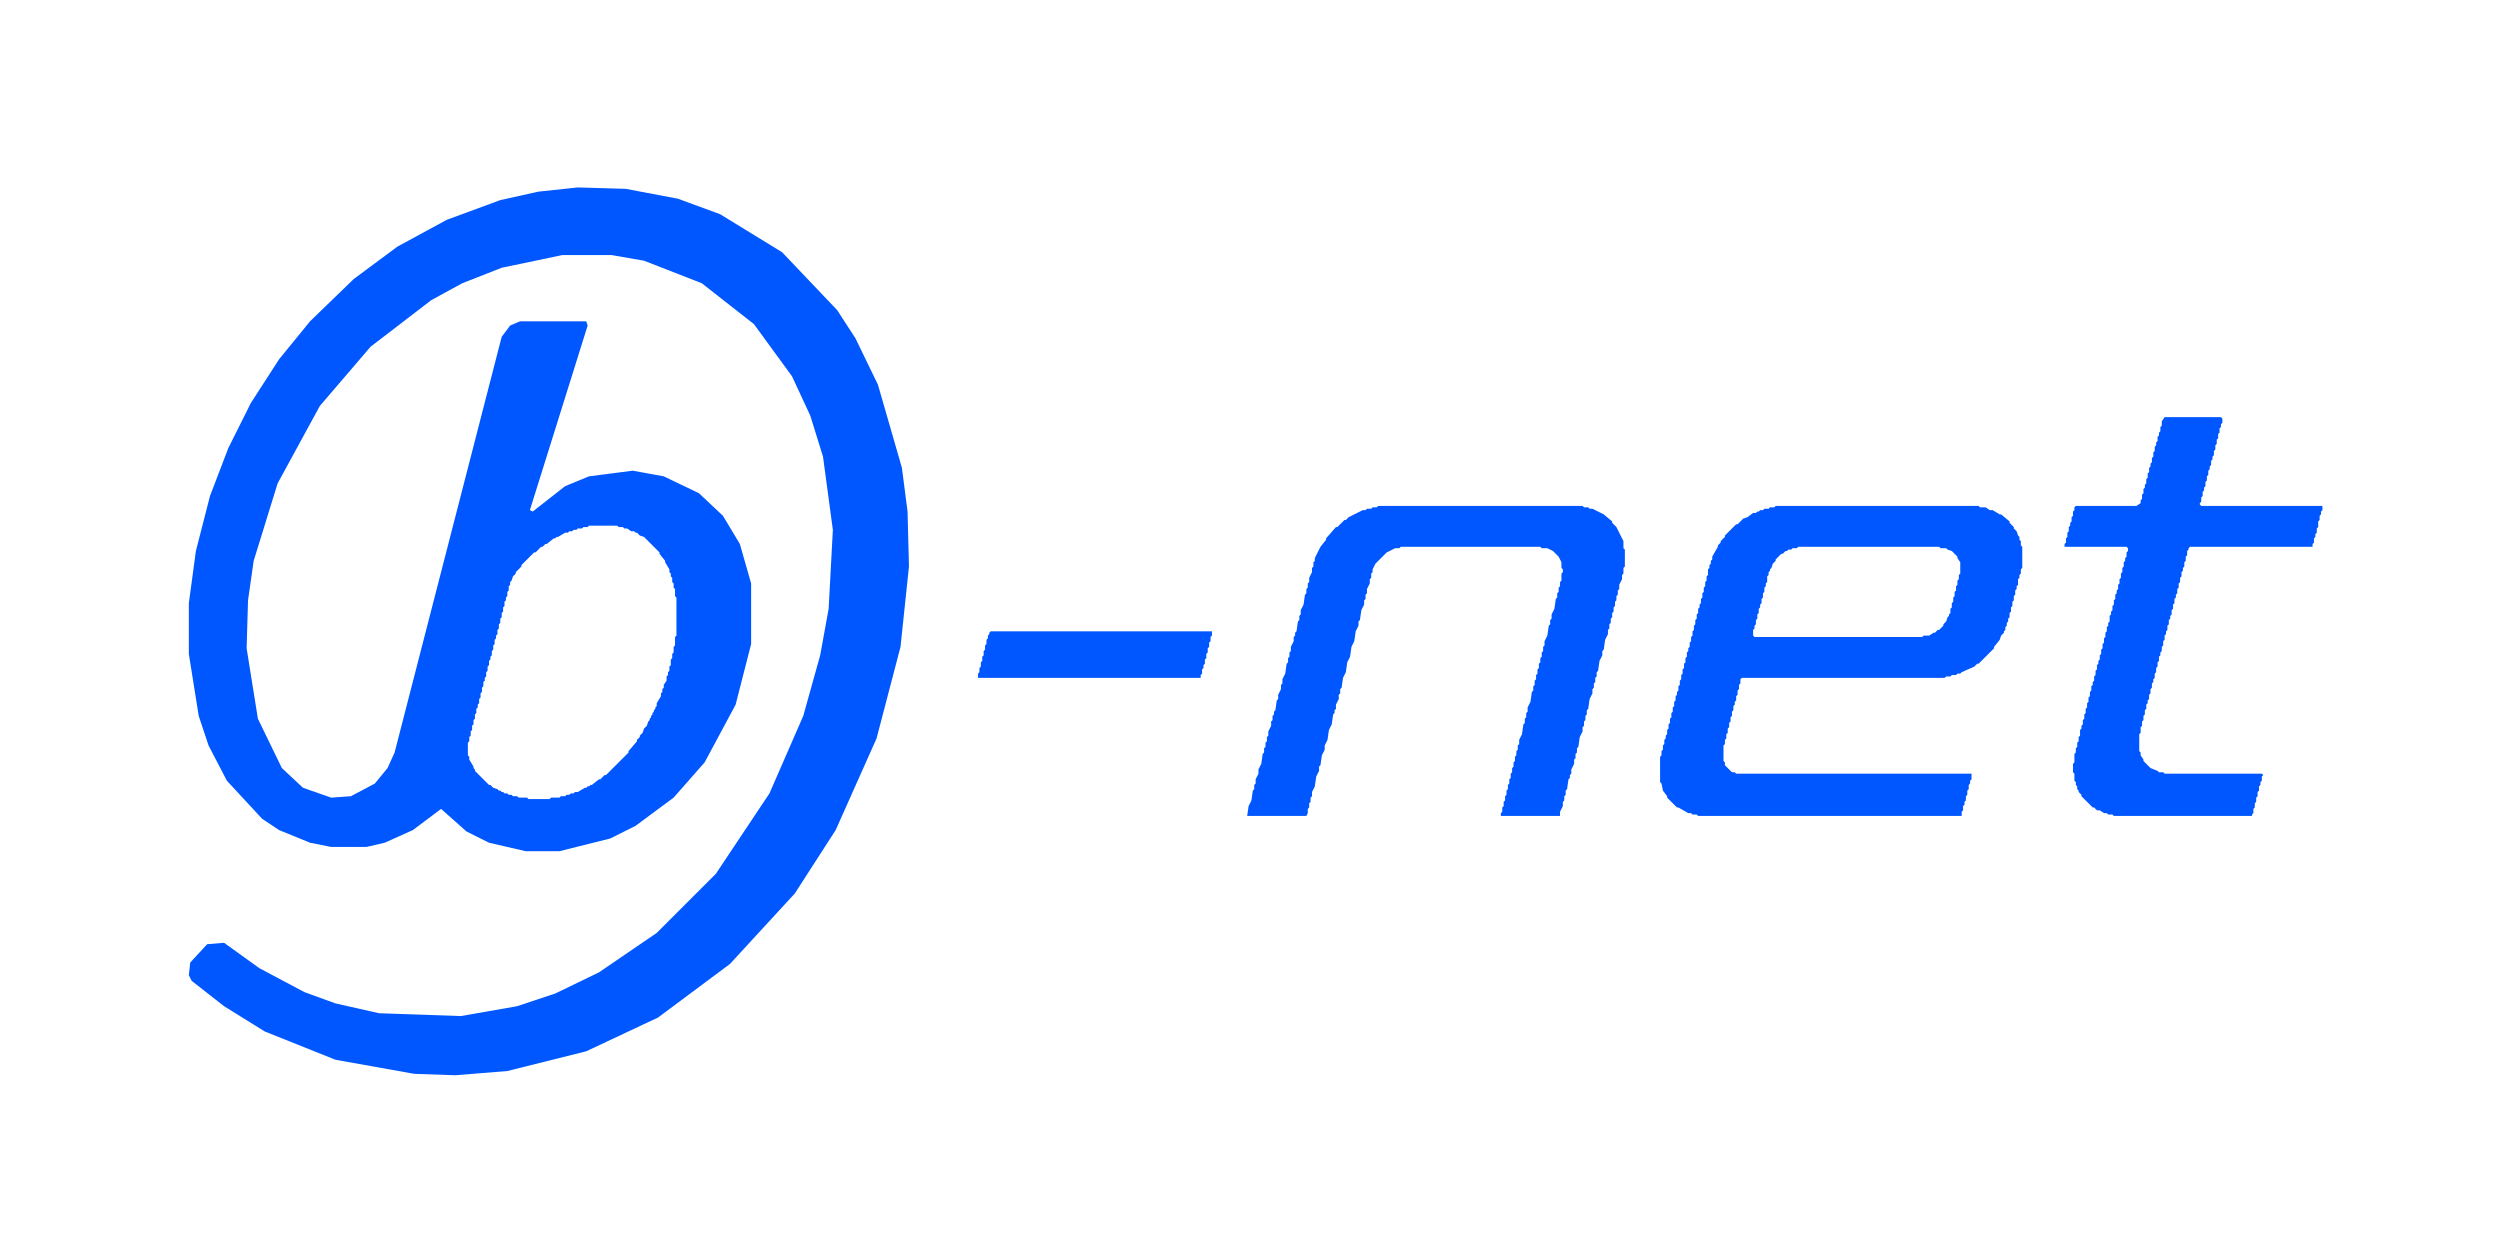
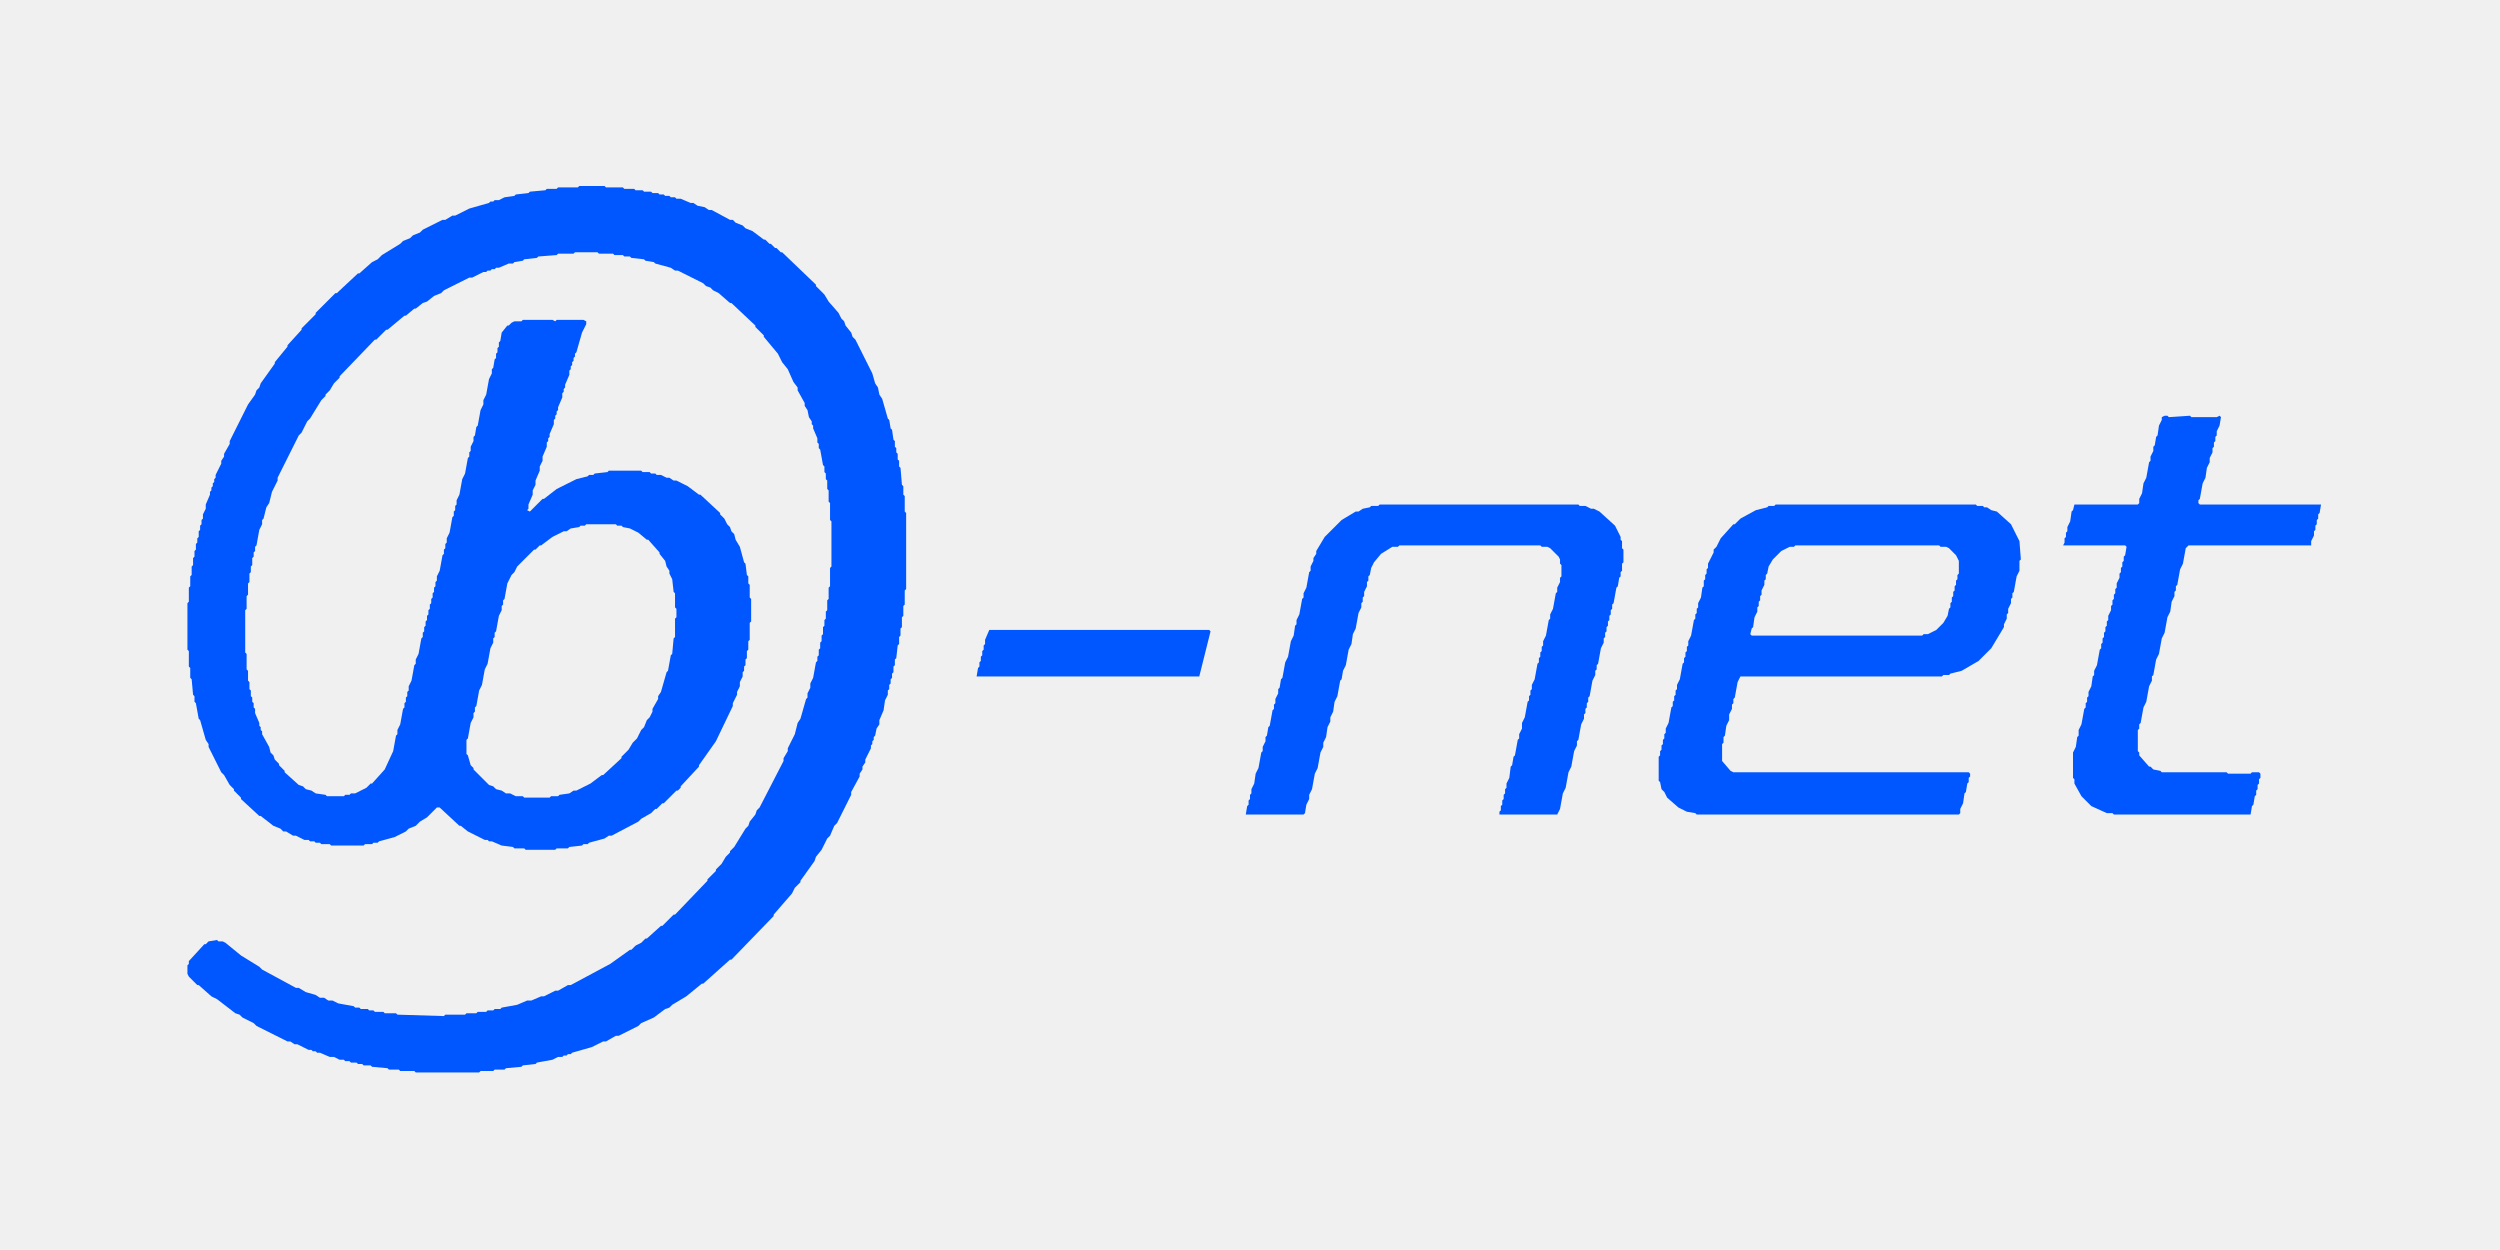
- <svg xmlns="http://www.w3.org/2000/svg" width="1774" height="887" viewBox="0 0 1774 887" role="img" aria-label="b-net logo">
-   <rect width="1774" height="887" fill="#FFFFFF" />
-   <path d="M 694 481 L 852 481 L 852 479 L 853 478 L 853 475 L 854 474 L 854 472 L 855 471 L 855 468 L 856 467 L 856 464 L 857 463 L 857 460 L 858 459 L 858 456 L 859 455 L 859 452 L 860 451 L 860 448 L 703 448 L 702 449 L 702 450 L 701 451 L 701 453 L 700 454 L 700 457 L 699 458 L 699 461 L 698 462 L 698 465 L 697 466 L 697 469 L 696 470 L 696 473 L 695 474 L 695 477 L 694 478 Z M 1237 368 L 1233 372 L 1232 372 L 1224 380 L 1224 381 L 1221 384 L 1221 385 L 1219 387 L 1219 388 L 1215 395 L 1215 397 L 1214 398 L 1214 400 L 1213 401 L 1213 403 L 1212 404 L 1212 408 L 1211 409 L 1211 412 L 1210 413 L 1210 416 L 1209 417 L 1209 420 L 1208 421 L 1208 424 L 1207 425 L 1207 428 L 1206 429 L 1206 431 L 1205 432 L 1205 435 L 1204 436 L 1204 439 L 1203 440 L 1203 443 L 1202 444 L 1202 447 L 1201 448 L 1201 451 L 1200 452 L 1200 455 L 1199 456 L 1199 459 L 1198 460 L 1198 462 L 1197 463 L 1197 466 L 1196 467 L 1196 470 L 1195 471 L 1195 474 L 1194 475 L 1194 478 L 1193 479 L 1193 482 L 1192 483 L 1192 486 L 1191 487 L 1191 490 L 1190 491 L 1190 493 L 1189 494 L 1189 497 L 1188 498 L 1188 501 L 1187 502 L 1187 505 L 1186 506 L 1186 509 L 1185 510 L 1185 513 L 1184 514 L 1184 517 L 1183 518 L 1183 521 L 1182 522 L 1182 524 L 1181 525 L 1181 528 L 1180 529 L 1180 532 L 1179 533 L 1179 536 L 1178 537 L 1178 555 L 1179 556 L 1180 561 L 1183 565 L 1183 566 L 1190 573 L 1191 573 L 1198 577 L 1200 577 L 1201 578 L 1204 578 L 1205 579 L 1392 579 L 1392 576 L 1393 575 L 1393 572 L 1394 571 L 1394 569 L 1395 568 L 1395 565 L 1396 564 L 1396 561 L 1397 560 L 1397 557 L 1398 556 L 1398 554 L 1399 553 L 1399 549 L 1232 549 L 1231 548 L 1229 548 L 1224 543 L 1224 541 L 1223 540 L 1223 529 L 1224 528 L 1224 525 L 1225 524 L 1225 521 L 1226 520 L 1226 517 L 1227 516 L 1227 513 L 1228 512 L 1228 509 L 1229 508 L 1229 505 L 1230 504 L 1230 501 L 1231 500 L 1231 498 L 1232 497 L 1232 494 L 1233 493 L 1233 490 L 1234 489 L 1234 486 L 1235 485 L 1235 482 L 1236 481 L 1380 481 L 1381 480 L 1384 480 L 1385 479 L 1388 479 L 1389 478 L 1391 478 L 1392 477 L 1401 473 L 1403 471 L 1404 471 L 1415 460 L 1415 459 L 1419 454 L 1420 451 L 1422 449 L 1422 448 L 1423 447 L 1423 445 L 1424 444 L 1424 442 L 1425 441 L 1425 439 L 1426 438 L 1426 435 L 1427 434 L 1427 431 L 1428 430 L 1428 427 L 1429 426 L 1429 423 L 1430 422 L 1430 419 L 1431 418 L 1431 416 L 1432 415 L 1432 411 L 1433 410 L 1433 408 L 1434 407 L 1434 404 L 1435 403 L 1435 388 L 1434 387 L 1434 384 L 1433 383 L 1433 381 L 1432 380 L 1431 377 L 1429 375 L 1429 374 L 1426 371 L 1426 370 L 1420 365 L 1419 365 L 1414 362 L 1412 362 L 1409 360 L 1405 360 L 1404 359 L 1260 359 L 1259 360 L 1256 360 L 1255 361 L 1252 361 L 1251 362 L 1249 362 L 1248 363 L 1247 363 L 1246 364 L 1244 364 L 1240 367 Z M 1244 451 L 1244 447 L 1245 446 L 1245 444 L 1246 443 L 1246 440 L 1247 439 L 1247 436 L 1248 435 L 1248 432 L 1249 431 L 1249 429 L 1250 428 L 1250 425 L 1251 424 L 1251 421 L 1252 420 L 1252 417 L 1253 416 L 1253 414 L 1254 413 L 1254 409 L 1255 408 L 1255 406 L 1256 405 L 1256 404 L 1257 403 L 1258 400 L 1260 398 L 1260 397 L 1264 393 L 1265 393 L 1267 391 L 1268 391 L 1269 390 L 1271 390 L 1272 389 L 1275 389 L 1276 388 L 1376 388 L 1377 389 L 1381 389 L 1382 390 L 1385 391 L 1389 395 L 1389 396 L 1391 399 L 1391 407 L 1390 408 L 1390 411 L 1389 412 L 1389 415 L 1388 416 L 1388 419 L 1387 420 L 1387 423 L 1386 424 L 1386 427 L 1385 428 L 1385 431 L 1384 432 L 1384 435 L 1383 436 L 1383 437 L 1382 438 L 1381 441 L 1379 443 L 1379 444 L 1376 447 L 1375 447 L 1373 449 L 1372 449 L 1369 451 L 1365 451 L 1364 452 L 1245 452 Z M 954 369 L 949 374 L 948 374 L 941 382 L 941 383 L 937 388 L 933 396 L 933 398 L 932 399 L 932 402 L 931 403 L 931 406 L 929 410 L 929 413 L 928 414 L 928 417 L 927 418 L 927 421 L 926 422 L 925 429 L 923 433 L 923 436 L 922 437 L 922 440 L 921 441 L 920 448 L 919 449 L 919 451 L 918 452 L 918 455 L 916 459 L 916 462 L 915 463 L 915 466 L 914 467 L 914 470 L 913 471 L 912 478 L 910 482 L 910 485 L 909 486 L 909 489 L 907 493 L 907 496 L 906 497 L 905 504 L 904 505 L 904 507 L 903 508 L 903 511 L 902 512 L 902 515 L 900 519 L 900 522 L 899 523 L 899 526 L 898 527 L 898 530 L 897 531 L 897 534 L 896 535 L 895 542 L 893 546 L 893 549 L 891 553 L 891 556 L 890 557 L 890 560 L 889 561 L 888 568 L 886 572 L 885 579 L 927 579 L 928 577 L 928 574 L 929 573 L 929 570 L 930 569 L 930 566 L 931 565 L 931 562 L 933 558 L 934 551 L 936 547 L 936 544 L 937 543 L 938 536 L 940 532 L 940 529 L 942 525 L 943 518 L 945 514 L 946 507 L 947 506 L 947 504 L 948 503 L 948 500 L 950 496 L 950 493 L 951 492 L 951 489 L 952 488 L 953 481 L 955 477 L 956 470 L 958 466 L 959 459 L 961 455 L 962 448 L 964 444 L 964 441 L 965 440 L 966 433 L 968 429 L 968 426 L 969 425 L 969 422 L 970 421 L 970 418 L 972 414 L 972 411 L 973 410 L 973 407 L 974 406 L 974 404 L 976 400 L 984 392 L 990 389 L 993 389 L 994 388 L 1093 388 L 1094 389 L 1098 389 L 1102 391 L 1106 395 L 1108 399 L 1108 403 L 1109 404 L 1109 406 L 1108 407 L 1108 412 L 1107 413 L 1107 416 L 1106 417 L 1106 420 L 1105 421 L 1105 424 L 1104 425 L 1103 432 L 1101 436 L 1101 439 L 1100 440 L 1100 443 L 1099 444 L 1098 451 L 1096 455 L 1096 458 L 1095 459 L 1095 462 L 1094 463 L 1094 466 L 1093 467 L 1093 470 L 1092 471 L 1092 474 L 1091 475 L 1091 478 L 1090 479 L 1090 482 L 1089 483 L 1089 486 L 1088 487 L 1088 490 L 1087 491 L 1086 498 L 1084 502 L 1084 505 L 1083 506 L 1083 509 L 1082 510 L 1082 513 L 1081 514 L 1080 521 L 1078 525 L 1078 528 L 1077 529 L 1077 532 L 1076 533 L 1076 536 L 1075 537 L 1075 540 L 1074 541 L 1074 544 L 1073 545 L 1073 548 L 1072 549 L 1072 552 L 1071 553 L 1071 556 L 1070 557 L 1070 560 L 1069 561 L 1069 564 L 1068 565 L 1068 568 L 1067 569 L 1067 572 L 1066 573 L 1066 576 L 1065 577 L 1065 579 L 1107 579 L 1107 576 L 1109 572 L 1109 569 L 1110 568 L 1110 565 L 1111 564 L 1111 561 L 1112 560 L 1113 553 L 1114 552 L 1114 550 L 1115 549 L 1115 546 L 1117 542 L 1117 539 L 1118 538 L 1118 535 L 1119 534 L 1119 531 L 1120 530 L 1121 523 L 1123 519 L 1123 516 L 1124 515 L 1124 512 L 1125 511 L 1125 508 L 1126 507 L 1126 504 L 1127 503 L 1128 496 L 1130 492 L 1130 489 L 1131 488 L 1131 485 L 1132 484 L 1132 481 L 1133 480 L 1133 477 L 1134 476 L 1135 469 L 1137 465 L 1137 462 L 1138 461 L 1139 454 L 1141 450 L 1141 447 L 1142 446 L 1142 443 L 1143 442 L 1143 439 L 1144 438 L 1144 435 L 1145 434 L 1145 431 L 1146 430 L 1146 427 L 1147 426 L 1147 423 L 1148 422 L 1148 419 L 1149 418 L 1149 415 L 1151 411 L 1151 408 L 1152 407 L 1152 403 L 1153 402 L 1153 390 L 1152 389 L 1152 384 L 1147 374 L 1144 371 L 1144 370 L 1138 365 L 1130 361 L 1128 361 L 1127 360 L 1124 360 L 1123 359 L 978 359 L 977 360 L 974 360 L 973 361 L 970 361 L 969 362 L 967 362 L 957 367 L 955 369 Z M 1536 296 L 1534 299 L 1534 302 L 1533 303 L 1533 306 L 1532 307 L 1532 309 L 1531 310 L 1531 313 L 1530 314 L 1530 316 L 1529 317 L 1529 320 L 1528 321 L 1528 324 L 1527 325 L 1527 328 L 1526 329 L 1526 331 L 1525 332 L 1525 335 L 1524 336 L 1524 339 L 1523 340 L 1523 343 L 1522 344 L 1522 346 L 1521 347 L 1521 350 L 1520 351 L 1520 354 L 1519 355 L 1519 357 L 1516 359 L 1473 359 L 1472 360 L 1472 362 L 1471 363 L 1471 366 L 1470 367 L 1470 370 L 1469 371 L 1469 373 L 1468 374 L 1468 377 L 1467 378 L 1467 381 L 1466 382 L 1466 385 L 1465 386 L 1465 388 L 1509 388 L 1510 389 L 1510 391 L 1509 392 L 1509 395 L 1508 396 L 1508 398 L 1507 399 L 1507 402 L 1506 403 L 1506 406 L 1505 407 L 1505 410 L 1504 411 L 1504 414 L 1503 415 L 1503 418 L 1502 419 L 1502 421 L 1501 422 L 1501 425 L 1500 426 L 1500 429 L 1499 430 L 1499 433 L 1498 434 L 1498 436 L 1497 437 L 1497 441 L 1496 442 L 1496 444 L 1495 445 L 1495 448 L 1494 449 L 1494 452 L 1493 453 L 1493 456 L 1492 457 L 1492 460 L 1491 461 L 1491 464 L 1490 465 L 1490 468 L 1489 469 L 1489 471 L 1488 472 L 1488 475 L 1487 476 L 1487 479 L 1486 480 L 1486 483 L 1485 484 L 1485 486 L 1484 487 L 1484 490 L 1483 491 L 1483 494 L 1482 495 L 1482 498 L 1481 499 L 1481 502 L 1480 503 L 1480 506 L 1479 507 L 1479 510 L 1478 511 L 1478 514 L 1477 515 L 1477 517 L 1476 518 L 1476 522 L 1475 523 L 1475 526 L 1474 527 L 1474 530 L 1473 531 L 1473 534 L 1472 535 L 1472 541 L 1471 542 L 1471 548 L 1472 549 L 1472 554 L 1473 555 L 1473 557 L 1474 558 L 1474 560 L 1475 561 L 1475 562 L 1477 564 L 1477 565 L 1485 573 L 1486 573 L 1488 575 L 1490 575 L 1493 577 L 1495 577 L 1496 578 L 1499 578 L 1500 579 L 1598 579 L 1598 578 L 1599 577 L 1599 574 L 1600 573 L 1600 570 L 1601 569 L 1601 566 L 1602 565 L 1602 562 L 1603 561 L 1603 558 L 1604 557 L 1604 555 L 1605 554 L 1605 551 L 1606 550 L 1605 549 L 1536 549 L 1535 548 L 1532 548 L 1531 547 L 1526 545 L 1521 540 L 1521 539 L 1519 536 L 1519 534 L 1518 533 L 1518 521 L 1519 520 L 1519 516 L 1520 515 L 1520 512 L 1521 511 L 1521 508 L 1522 507 L 1522 504 L 1523 503 L 1523 500 L 1524 499 L 1524 497 L 1525 496 L 1525 493 L 1526 492 L 1526 489 L 1527 488 L 1527 485 L 1528 484 L 1528 482 L 1529 481 L 1529 478 L 1530 477 L 1530 474 L 1531 473 L 1531 470 L 1532 469 L 1532 466 L 1533 465 L 1533 463 L 1534 462 L 1534 459 L 1535 458 L 1535 455 L 1536 454 L 1536 451 L 1537 450 L 1537 448 L 1538 447 L 1538 444 L 1539 443 L 1539 440 L 1540 439 L 1540 437 L 1541 436 L 1541 433 L 1542 432 L 1542 429 L 1543 428 L 1543 425 L 1544 424 L 1544 422 L 1545 421 L 1545 418 L 1546 417 L 1546 414 L 1547 413 L 1547 410 L 1548 409 L 1548 406 L 1549 405 L 1549 403 L 1550 402 L 1550 399 L 1551 398 L 1551 395 L 1552 394 L 1552 391 L 1553 390 L 1553 389 L 1554 388 L 1641 388 L 1641 386 L 1642 385 L 1642 382 L 1643 381 L 1643 379 L 1644 378 L 1644 375 L 1645 374 L 1645 370 L 1646 369 L 1646 366 L 1647 365 L 1647 363 L 1648 362 L 1648 359 L 1562 359 L 1561 358 L 1561 357 L 1562 356 L 1562 353 L 1563 352 L 1563 349 L 1564 348 L 1564 346 L 1565 345 L 1565 342 L 1566 341 L 1566 338 L 1567 337 L 1567 334 L 1568 333 L 1568 331 L 1569 330 L 1569 327 L 1570 326 L 1570 324 L 1571 323 L 1571 320 L 1572 319 L 1572 316 L 1573 315 L 1573 312 L 1574 311 L 1574 308 L 1575 307 L 1575 304 L 1576 303 L 1576 301 L 1577 300 L 1577 297 L 1576 296 Z M 511 152 L 481 141 L 444 134 L 410 133 L 382 136 L 355 142 L 317 156 L 282 175 L 251 198 L 220 228 L 198 255 L 178 286 L 162 318 L 149 352 L 139 391 L 134 428 L 134 464 L 141 508 L 148 529 L 161 554 L 186 581 L 198 589 L 220 598 L 235 601 L 260 601 L 273 598 L 293 589 L 313 574 L 331 590 L 347 598 L 373 604 L 397 604 L 433 595 L 451 586 L 478 566 L 500 541 L 522 500 L 533 457 L 533 414 L 525 386 L 513 366 L 496 350 L 471 338 L 449 334 L 418 338 L 401 345 L 378 363 L 376 362 L 417 231 L 416 228 L 369 228 L 362 231 L 356 239 L 280 534 L 275 545 L 266 556 L 249 565 L 235 566 L 215 559 L 200 545 L 183 510 L 175 460 L 176 426 L 180 398 L 197 343 L 227 288 L 263 246 L 306 213 L 328 201 L 356 190 L 399 181 L 434 181 L 457 185 L 498 201 L 535 230 L 562 267 L 575 295 L 584 324 L 591 376 L 588 432 L 582 465 L 570 508 L 546 563 L 508 620 L 466 662 L 425 690 L 394 705 L 367 714 L 327 721 L 269 719 L 238 712 L 216 704 L 184 687 L 159 669 L 147 670 L 135 683 L 134 692 L 136 696 L 159 714 L 188 732 L 238 752 L 294 762 L 323 763 L 360 760 L 416 746 L 467 722 L 518 684 L 564 634 L 593 589 L 622 524 L 639 459 L 645 402 L 644 363 L 640 332 L 623 273 L 607 240 L 594 220 L 555 179 Z M 450 377 L 451 378 L 452 378 L 454 380 L 457 381 L 468 392 L 468 393 L 472 398 L 472 399 L 475 404 L 475 406 L 476 407 L 476 409 L 477 410 L 477 413 L 478 414 L 478 417 L 479 418 L 479 423 L 480 424 L 480 451 L 479 452 L 479 458 L 478 459 L 478 463 L 477 464 L 477 467 L 476 468 L 476 472 L 475 473 L 475 476 L 474 477 L 474 479 L 473 480 L 473 483 L 471 486 L 471 488 L 470 489 L 470 491 L 469 492 L 469 494 L 466 499 L 466 501 L 465 502 L 465 503 L 464 504 L 464 505 L 463 506 L 463 507 L 462 508 L 462 509 L 461 510 L 461 511 L 460 512 L 459 515 L 457 517 L 456 520 L 454 522 L 454 523 L 452 525 L 452 526 L 446 533 L 446 534 L 430 550 L 429 550 L 426 553 L 425 553 L 420 557 L 419 557 L 418 558 L 417 558 L 416 559 L 415 559 L 410 562 L 408 562 L 407 563 L 405 563 L 404 564 L 402 564 L 401 565 L 398 565 L 397 566 L 391 566 L 390 567 L 375 567 L 374 566 L 368 566 L 367 565 L 364 565 L 363 564 L 361 564 L 360 563 L 358 563 L 357 562 L 356 562 L 355 561 L 354 561 L 353 560 L 350 559 L 348 557 L 347 557 L 337 547 L 337 546 L 336 545 L 336 544 L 333 539 L 333 537 L 332 536 L 332 527 L 333 526 L 333 523 L 334 522 L 334 519 L 335 518 L 335 515 L 336 514 L 336 511 L 337 510 L 337 507 L 338 506 L 338 503 L 339 502 L 339 500 L 340 499 L 340 496 L 341 495 L 341 492 L 342 491 L 342 488 L 343 487 L 343 484 L 344 483 L 344 481 L 345 480 L 345 477 L 346 476 L 346 473 L 347 472 L 347 469 L 348 468 L 348 466 L 349 465 L 349 462 L 350 461 L 350 458 L 351 457 L 351 454 L 352 453 L 352 451 L 353 450 L 353 447 L 354 446 L 354 443 L 355 442 L 355 439 L 356 438 L 356 435 L 357 434 L 357 431 L 358 430 L 358 427 L 359 426 L 359 424 L 360 423 L 360 420 L 361 419 L 361 416 L 362 415 L 362 413 L 363 412 L 364 409 L 366 407 L 366 406 L 370 402 L 370 401 L 379 392 L 380 392 L 384 388 L 385 388 L 387 386 L 388 386 L 393 382 L 394 382 L 395 381 L 396 381 L 401 378 L 403 378 L 404 377 L 406 377 L 407 376 L 409 376 L 410 375 L 413 375 L 414 374 L 417 374 L 418 373 L 438 373 L 439 374 L 442 374 L 443 375 L 445 375 L 448 377 Z" fill="#0057FF" fill-rule="evenodd" clip-rule="evenodd" />
+ <svg xmlns="http://www.w3.org/2000/svg" width="1774" height="887" viewBox="0 0 1774 887">
+   <path d="M 693 480 L 851 480 L 859 448 L 858 447 L 702 447 L 699 454 L 699 457 L 698 458 L 698 461 L 697 462 L 697 465 L 696 466 L 696 469 L 695 470 L 695 473 L 694 474 Z M 1235 368 L 1231 372 L 1230 372 L 1221 382 L 1218 388 L 1216 390 L 1216 392 L 1212 400 L 1212 403 L 1211 404 L 1211 407 L 1210 408 L 1210 411 L 1209 412 L 1209 416 L 1208 417 L 1207 424 L 1205 428 L 1205 431 L 1204 432 L 1204 435 L 1203 436 L 1203 439 L 1202 440 L 1200 451 L 1198 455 L 1198 458 L 1197 459 L 1197 462 L 1196 463 L 1196 466 L 1195 467 L 1195 470 L 1194 471 L 1192 482 L 1190 486 L 1190 489 L 1189 490 L 1189 493 L 1188 494 L 1188 497 L 1187 498 L 1187 501 L 1186 502 L 1184 513 L 1182 517 L 1182 520 L 1181 521 L 1181 524 L 1180 525 L 1180 528 L 1179 529 L 1179 532 L 1178 533 L 1178 536 L 1177 537 L 1177 554 L 1178 555 L 1179 560 L 1181 562 L 1183 566 L 1191 573 L 1197 576 L 1203 577 L 1204 578 L 1390 578 L 1391 577 L 1391 574 L 1393 570 L 1394 563 L 1395 562 L 1396 556 L 1397 555 L 1397 552 L 1398 551 L 1398 549 L 1397 548 L 1230 548 L 1228 547 L 1222 540 L 1222 528 L 1223 527 L 1223 523 L 1224 522 L 1225 515 L 1227 511 L 1227 507 L 1229 503 L 1229 500 L 1230 499 L 1230 496 L 1231 495 L 1233 484 L 1235 480 L 1378 480 L 1379 479 L 1383 479 L 1384 478 L 1392 476 L 1404 469 L 1413 460 L 1422 445 L 1422 443 L 1424 439 L 1424 436 L 1425 435 L 1425 432 L 1427 428 L 1427 425 L 1428 424 L 1428 421 L 1429 420 L 1431 409 L 1433 405 L 1433 398 L 1434 397 L 1433 384 L 1427 372 L 1417 363 L 1413 362 L 1410 360 L 1408 360 L 1407 359 L 1403 359 L 1402 358 L 1260 358 L 1259 359 L 1255 359 L 1254 360 L 1246 362 Z M 1242 450 L 1243 446 L 1244 445 L 1245 438 L 1247 434 L 1247 431 L 1248 430 L 1248 427 L 1249 426 L 1249 423 L 1250 422 L 1250 419 L 1252 415 L 1252 412 L 1253 411 L 1253 408 L 1254 407 L 1255 402 L 1258 397 L 1264 391 L 1270 388 L 1273 388 L 1274 387 L 1376 387 L 1377 388 L 1381 388 L 1383 389 L 1388 394 L 1390 398 L 1390 407 L 1389 408 L 1389 411 L 1388 412 L 1388 415 L 1387 416 L 1387 419 L 1386 420 L 1386 423 L 1385 424 L 1385 427 L 1384 428 L 1384 431 L 1383 432 L 1382 437 L 1379 442 L 1374 447 L 1368 450 L 1365 450 L 1364 451 L 1243 451 Z M 952 369 L 940 381 L 934 391 L 934 393 L 932 396 L 932 398 L 930 402 L 930 405 L 929 406 L 927 417 L 925 421 L 925 424 L 924 425 L 922 436 L 920 440 L 920 443 L 919 444 L 918 451 L 916 455 L 914 466 L 912 470 L 910 481 L 909 482 L 908 488 L 907 489 L 907 492 L 905 496 L 905 499 L 904 500 L 904 503 L 903 504 L 901 515 L 900 516 L 899 522 L 898 523 L 898 526 L 896 530 L 896 533 L 895 534 L 893 545 L 891 549 L 890 556 L 888 560 L 888 563 L 887 564 L 887 567 L 886 568 L 886 571 L 885 572 L 884 578 L 925 578 L 926 577 L 927 571 L 929 567 L 929 564 L 931 560 L 933 549 L 935 545 L 937 534 L 939 530 L 939 527 L 941 523 L 942 516 L 944 512 L 944 509 L 946 505 L 947 498 L 949 494 L 951 483 L 952 482 L 953 476 L 955 472 L 957 461 L 959 457 L 960 450 L 962 446 L 964 435 L 966 431 L 966 428 L 967 427 L 967 424 L 968 423 L 968 420 L 970 416 L 970 413 L 971 412 L 971 409 L 972 408 L 973 403 L 975 399 L 980 393 L 988 388 L 992 388 L 993 387 L 1093 387 L 1094 388 L 1098 388 L 1100 389 L 1106 395 L 1107 397 L 1107 400 L 1108 401 L 1108 409 L 1107 410 L 1107 413 L 1105 417 L 1105 420 L 1104 421 L 1102 432 L 1100 436 L 1100 439 L 1099 440 L 1097 451 L 1095 455 L 1095 458 L 1094 459 L 1094 462 L 1093 463 L 1093 466 L 1092 467 L 1092 470 L 1091 471 L 1089 482 L 1087 486 L 1087 489 L 1086 490 L 1086 493 L 1085 494 L 1085 497 L 1084 498 L 1082 509 L 1080 513 L 1080 517 L 1078 521 L 1078 524 L 1077 525 L 1075 536 L 1074 537 L 1073 543 L 1072 544 L 1071 552 L 1069 556 L 1069 559 L 1068 560 L 1068 563 L 1067 564 L 1067 567 L 1066 568 L 1066 571 L 1065 572 L 1065 575 L 1064 576 L 1064 578 L 1105 578 L 1107 574 L 1109 563 L 1111 559 L 1113 548 L 1115 544 L 1117 533 L 1119 529 L 1119 526 L 1120 525 L 1122 514 L 1124 510 L 1124 507 L 1125 506 L 1125 503 L 1126 502 L 1126 499 L 1127 498 L 1127 495 L 1128 494 L 1130 483 L 1132 479 L 1132 476 L 1133 475 L 1133 472 L 1134 471 L 1136 460 L 1138 456 L 1138 453 L 1139 452 L 1139 449 L 1140 448 L 1140 445 L 1141 444 L 1141 441 L 1142 440 L 1142 437 L 1143 436 L 1143 433 L 1144 432 L 1144 429 L 1145 428 L 1147 417 L 1148 416 L 1149 410 L 1150 409 L 1150 406 L 1151 405 L 1151 400 L 1152 399 L 1152 390 L 1151 389 L 1151 384 L 1150 383 L 1150 381 L 1146 373 L 1135 363 L 1131 361 L 1129 361 L 1125 359 L 1121 359 L 1120 358 L 979 358 L 978 359 L 973 359 L 972 360 L 967 361 L 964 363 L 962 363 Z M 1536 295 L 1534 296 L 1534 298 L 1532 302 L 1531 309 L 1530 310 L 1529 316 L 1528 317 L 1528 320 L 1526 324 L 1526 327 L 1525 328 L 1523 339 L 1521 343 L 1520 350 L 1518 354 L 1518 357 L 1517 358 L 1472 358 L 1471 362 L 1470 363 L 1469 370 L 1467 374 L 1467 377 L 1466 378 L 1466 381 L 1465 382 L 1465 385 L 1464 387 L 1508 387 L 1509 388 L 1508 394 L 1507 395 L 1507 398 L 1506 399 L 1506 402 L 1505 403 L 1505 406 L 1504 407 L 1504 410 L 1502 414 L 1502 417 L 1501 418 L 1501 421 L 1500 422 L 1500 425 L 1499 426 L 1499 429 L 1498 430 L 1498 433 L 1496 437 L 1496 440 L 1495 441 L 1495 444 L 1494 445 L 1494 448 L 1493 449 L 1493 452 L 1492 453 L 1492 456 L 1491 457 L 1491 460 L 1490 461 L 1488 472 L 1486 476 L 1486 479 L 1485 480 L 1484 487 L 1482 491 L 1482 494 L 1481 495 L 1481 498 L 1480 499 L 1480 502 L 1479 503 L 1477 514 L 1475 518 L 1475 522 L 1474 523 L 1473 530 L 1471 534 L 1471 552 L 1472 553 L 1472 556 L 1477 565 L 1484 572 L 1495 577 L 1499 577 L 1500 578 L 1597 578 L 1598 572 L 1599 571 L 1600 565 L 1601 564 L 1601 561 L 1602 560 L 1602 557 L 1603 556 L 1603 553 L 1604 552 L 1604 549 L 1603 548 L 1598 548 L 1597 549 L 1581 549 L 1580 548 L 1534 548 L 1533 547 L 1528 546 L 1526 544 L 1525 544 L 1518 536 L 1518 534 L 1517 533 L 1517 518 L 1518 517 L 1518 514 L 1519 513 L 1521 502 L 1523 498 L 1525 487 L 1527 483 L 1527 480 L 1528 479 L 1530 468 L 1532 464 L 1534 453 L 1536 449 L 1538 438 L 1540 434 L 1541 427 L 1543 423 L 1543 420 L 1544 419 L 1544 416 L 1545 415 L 1547 404 L 1549 400 L 1551 389 L 1553 387 L 1640 387 L 1640 384 L 1642 380 L 1642 377 L 1643 376 L 1643 373 L 1644 372 L 1644 369 L 1645 368 L 1645 365 L 1646 364 L 1647 358 L 1561 358 L 1560 357 L 1560 355 L 1561 354 L 1563 343 L 1565 339 L 1566 332 L 1568 328 L 1568 325 L 1570 321 L 1570 318 L 1571 317 L 1571 314 L 1572 313 L 1572 310 L 1573 309 L 1573 306 L 1575 302 L 1576 296 L 1575 295 L 1573 296 L 1555 296 L 1554 295 L 1539 296 L 1538 295 Z M 505 149 L 503 149 L 500 147 L 495 146 L 492 144 L 490 144 L 483 141 L 480 141 L 479 140 L 476 140 L 475 139 L 472 139 L 471 138 L 468 138 L 467 137 L 463 137 L 462 136 L 457 136 L 456 135 L 451 135 L 450 134 L 443 134 L 442 133 L 430 133 L 429 132 L 411 132 L 410 133 L 396 133 L 395 134 L 388 134 L 387 135 L 376 136 L 375 137 L 366 138 L 365 139 L 358 140 L 354 142 L 351 142 L 350 143 L 348 143 L 347 144 L 333 148 L 323 153 L 321 153 L 316 156 L 314 156 L 300 163 L 298 165 L 293 167 L 291 169 L 286 171 L 284 173 L 271 181 L 268 184 L 264 186 L 255 194 L 254 194 L 239 208 L 238 208 L 224 222 L 224 223 L 214 233 L 214 234 L 204 245 L 204 246 L 195 257 L 195 258 L 185 272 L 184 275 L 182 277 L 181 280 L 176 287 L 163 313 L 163 315 L 159 322 L 159 324 L 157 327 L 157 329 L 153 337 L 153 339 L 152 340 L 152 342 L 151 343 L 151 345 L 150 346 L 150 348 L 149 349 L 149 351 L 146 358 L 146 361 L 144 365 L 144 368 L 143 369 L 143 372 L 142 373 L 142 376 L 141 377 L 141 381 L 140 382 L 140 385 L 139 386 L 139 390 L 138 391 L 138 395 L 137 396 L 137 401 L 136 402 L 136 408 L 135 409 L 135 416 L 134 417 L 134 427 L 133 428 L 133 461 L 134 462 L 134 473 L 135 474 L 135 481 L 136 482 L 137 493 L 138 494 L 138 498 L 139 499 L 141 510 L 142 511 L 146 525 L 148 528 L 148 530 L 157 548 L 159 550 L 163 557 L 166 560 L 166 561 L 171 566 L 171 567 L 184 579 L 185 579 L 194 586 L 199 588 L 201 590 L 203 590 L 208 593 L 210 593 L 216 596 L 219 596 L 220 597 L 223 597 L 224 598 L 227 598 L 228 599 L 234 599 L 235 600 L 258 600 L 259 599 L 264 599 L 265 598 L 268 598 L 269 597 L 280 594 L 288 590 L 290 588 L 295 586 L 298 583 L 303 580 L 310 573 L 312 573 L 326 586 L 327 586 L 332 590 L 344 596 L 346 596 L 347 597 L 349 597 L 356 600 L 364 601 L 365 602 L 372 602 L 373 603 L 394 603 L 395 602 L 403 602 L 404 601 L 413 600 L 414 599 L 417 599 L 418 598 L 429 595 L 432 593 L 434 593 L 453 583 L 455 581 L 462 577 L 465 574 L 466 574 L 470 570 L 471 570 L 480 561 L 481 561 L 483 559 L 483 558 L 496 544 L 496 543 L 508 526 L 520 501 L 520 499 L 523 493 L 523 491 L 525 487 L 525 484 L 527 480 L 527 477 L 528 476 L 528 473 L 529 472 L 529 468 L 530 467 L 530 462 L 531 461 L 531 455 L 532 454 L 532 442 L 533 441 L 533 425 L 532 424 L 532 415 L 531 414 L 531 409 L 530 408 L 529 400 L 528 399 L 525 388 L 522 383 L 521 379 L 519 377 L 518 374 L 516 372 L 514 368 L 511 365 L 511 364 L 497 351 L 496 351 L 488 345 L 480 341 L 478 341 L 475 339 L 473 339 L 469 337 L 466 337 L 465 336 L 462 336 L 461 335 L 456 335 L 455 334 L 432 334 L 431 335 L 422 336 L 421 337 L 418 337 L 417 338 L 409 340 L 395 347 L 386 354 L 385 354 L 376 363 L 374 362 L 375 361 L 375 358 L 378 351 L 378 348 L 380 344 L 380 341 L 383 334 L 383 331 L 385 327 L 385 324 L 388 317 L 388 314 L 389 313 L 389 311 L 390 310 L 390 308 L 393 301 L 393 298 L 394 297 L 394 295 L 395 294 L 395 292 L 396 291 L 396 289 L 399 282 L 399 279 L 400 278 L 400 276 L 401 275 L 401 273 L 404 266 L 404 263 L 405 262 L 405 260 L 406 259 L 406 257 L 407 256 L 407 254 L 408 253 L 408 251 L 409 250 L 413 236 L 416 230 L 416 228 L 414 227 L 395 227 L 394 228 L 392 227 L 371 227 L 370 228 L 365 228 L 363 229 L 361 231 L 360 231 L 356 236 L 355 242 L 354 243 L 354 246 L 353 247 L 353 250 L 352 251 L 352 254 L 351 255 L 350 261 L 349 262 L 349 265 L 347 269 L 345 280 L 343 284 L 343 287 L 341 291 L 339 302 L 338 303 L 337 309 L 336 310 L 336 313 L 334 317 L 334 320 L 333 321 L 333 324 L 332 325 L 330 336 L 328 340 L 326 351 L 324 355 L 324 358 L 323 359 L 323 362 L 322 363 L 322 366 L 321 367 L 319 378 L 317 382 L 317 385 L 316 386 L 316 389 L 315 390 L 315 393 L 314 394 L 312 405 L 310 409 L 310 412 L 309 413 L 309 416 L 308 417 L 308 420 L 307 421 L 307 424 L 306 425 L 306 428 L 305 429 L 305 432 L 304 433 L 304 436 L 303 437 L 303 440 L 302 441 L 302 444 L 301 445 L 301 448 L 300 449 L 300 452 L 299 453 L 297 464 L 295 468 L 295 471 L 294 472 L 292 483 L 290 487 L 290 490 L 289 491 L 289 494 L 288 495 L 288 498 L 287 499 L 287 502 L 286 503 L 284 514 L 282 518 L 282 521 L 281 522 L 279 533 L 273 546 L 264 556 L 263 556 L 260 559 L 252 563 L 249 563 L 248 564 L 245 564 L 244 565 L 232 565 L 231 564 L 224 563 L 221 561 L 217 560 L 215 558 L 212 557 L 202 548 L 202 547 L 198 543 L 198 542 L 195 539 L 194 536 L 192 534 L 191 530 L 186 521 L 186 519 L 185 518 L 185 516 L 184 515 L 184 513 L 181 506 L 181 503 L 180 502 L 180 499 L 179 498 L 179 495 L 178 494 L 178 490 L 177 489 L 177 484 L 176 483 L 176 476 L 175 475 L 175 464 L 174 463 L 174 433 L 175 432 L 175 423 L 176 422 L 176 414 L 177 413 L 177 407 L 178 406 L 178 402 L 179 401 L 179 396 L 180 395 L 180 392 L 181 391 L 181 388 L 182 387 L 184 376 L 186 372 L 186 369 L 187 368 L 189 360 L 191 357 L 193 349 L 197 341 L 197 339 L 212 309 L 214 307 L 218 299 L 220 297 L 228 284 L 231 281 L 231 280 L 234 277 L 237 272 L 241 268 L 241 267 L 266 241 L 267 241 L 274 234 L 275 234 L 287 224 L 288 224 L 294 219 L 295 219 L 300 215 L 303 214 L 308 210 L 313 208 L 315 206 L 333 197 L 335 197 L 343 193 L 345 193 L 346 192 L 348 192 L 349 191 L 351 191 L 352 190 L 354 190 L 361 187 L 364 187 L 365 186 L 371 185 L 372 184 L 381 183 L 382 182 L 395 181 L 396 180 L 407 180 L 408 179 L 424 179 L 425 180 L 435 180 L 436 181 L 442 181 L 443 182 L 447 182 L 448 183 L 457 184 L 458 185 L 464 186 L 465 187 L 476 190 L 479 192 L 481 192 L 499 201 L 501 203 L 504 204 L 506 206 L 510 208 L 518 215 L 519 215 L 536 231 L 536 232 L 542 238 L 542 239 L 552 251 L 555 257 L 559 262 L 563 271 L 566 275 L 566 277 L 571 286 L 571 288 L 573 291 L 574 296 L 576 299 L 576 301 L 577 302 L 577 304 L 580 311 L 580 314 L 581 315 L 581 318 L 582 319 L 584 330 L 585 331 L 585 335 L 586 336 L 586 340 L 587 341 L 587 347 L 588 348 L 588 356 L 589 357 L 589 369 L 590 370 L 590 402 L 589 403 L 589 416 L 588 417 L 588 425 L 587 426 L 587 433 L 586 434 L 586 439 L 585 440 L 585 444 L 584 445 L 584 450 L 583 451 L 583 455 L 582 456 L 582 460 L 581 461 L 581 465 L 580 466 L 580 469 L 579 470 L 577 481 L 575 485 L 575 488 L 573 492 L 573 495 L 572 496 L 568 510 L 566 513 L 564 521 L 559 531 L 559 533 L 556 538 L 556 540 L 539 573 L 537 575 L 536 578 L 532 583 L 531 586 L 529 588 L 521 601 L 518 604 L 518 605 L 515 608 L 512 613 L 508 617 L 508 618 L 502 624 L 502 625 L 479 649 L 478 649 L 470 657 L 469 657 L 459 666 L 458 666 L 455 669 L 451 671 L 448 674 L 447 674 L 433 684 L 405 699 L 403 699 L 396 703 L 394 703 L 386 707 L 384 707 L 377 710 L 374 710 L 367 713 L 356 715 L 355 716 L 351 716 L 350 717 L 346 717 L 345 718 L 339 718 L 338 719 L 331 719 L 330 720 L 316 720 L 315 721 L 282 720 L 281 719 L 273 719 L 272 718 L 266 718 L 265 717 L 262 717 L 261 716 L 256 716 L 255 715 L 252 715 L 251 714 L 240 712 L 236 710 L 233 710 L 230 708 L 227 708 L 224 706 L 217 704 L 212 701 L 210 701 L 186 688 L 184 686 L 171 678 L 160 669 L 158 668 L 155 668 L 154 667 L 148 668 L 146 670 L 145 670 L 134 682 L 134 684 L 133 685 L 133 691 L 134 693 L 140 699 L 141 699 L 150 707 L 154 709 L 167 719 L 170 720 L 172 722 L 180 726 L 182 728 L 204 739 L 206 739 L 209 741 L 211 741 L 219 745 L 221 745 L 222 746 L 224 746 L 225 747 L 227 747 L 234 750 L 237 750 L 241 752 L 244 752 L 245 753 L 248 753 L 249 754 L 253 754 L 254 755 L 257 755 L 258 756 L 263 756 L 264 757 L 275 758 L 276 759 L 283 759 L 284 760 L 294 760 L 295 761 L 340 761 L 341 760 L 350 760 L 351 759 L 358 759 L 359 758 L 370 757 L 371 756 L 380 755 L 381 754 L 392 752 L 396 750 L 399 750 L 400 749 L 402 749 L 403 748 L 405 748 L 406 747 L 420 743 L 428 739 L 430 739 L 437 735 L 439 735 L 453 728 L 455 726 L 464 722 L 472 716 L 475 715 L 477 713 L 487 707 L 498 698 L 499 698 L 518 681 L 519 681 L 549 650 L 549 649 L 562 634 L 564 630 L 568 626 L 568 625 L 578 611 L 579 608 L 583 603 L 587 595 L 589 593 L 592 586 L 594 584 L 604 564 L 604 562 L 610 551 L 610 549 L 612 546 L 612 544 L 614 541 L 614 539 L 618 531 L 618 529 L 619 528 L 619 526 L 620 525 L 620 523 L 621 522 L 622 517 L 624 514 L 624 511 L 627 504 L 628 497 L 630 493 L 630 490 L 631 489 L 631 486 L 632 485 L 632 482 L 633 481 L 633 478 L 634 477 L 634 473 L 635 472 L 635 468 L 636 467 L 637 458 L 638 457 L 638 452 L 639 451 L 639 446 L 640 445 L 640 438 L 641 437 L 641 430 L 642 429 L 642 419 L 643 418 L 643 364 L 642 363 L 642 352 L 641 351 L 641 345 L 640 344 L 639 332 L 638 331 L 638 327 L 637 326 L 637 322 L 636 321 L 636 318 L 635 317 L 635 313 L 634 312 L 633 305 L 632 304 L 631 298 L 630 297 L 626 283 L 624 280 L 623 275 L 621 272 L 619 265 L 607 241 L 605 239 L 604 236 L 600 231 L 599 228 L 597 226 L 595 222 L 588 214 L 585 209 L 579 203 L 579 202 L 555 179 L 554 179 L 551 176 L 550 176 L 547 173 L 546 173 L 543 170 L 542 170 L 534 164 L 529 162 L 527 160 L 522 158 L 520 156 L 518 156 Z M 447 375 L 453 378 L 459 383 L 460 383 L 468 392 L 468 393 L 472 398 L 473 402 L 475 405 L 475 407 L 477 411 L 478 420 L 479 421 L 479 431 L 480 432 L 480 438 L 479 439 L 479 452 L 478 453 L 477 464 L 476 465 L 474 476 L 473 477 L 469 491 L 467 494 L 467 496 L 463 503 L 463 505 L 461 509 L 459 511 L 457 516 L 455 518 L 452 524 L 449 527 L 446 532 L 441 537 L 441 538 L 428 550 L 427 550 L 419 556 L 409 561 L 407 561 L 404 563 L 397 564 L 396 565 L 391 565 L 390 566 L 372 566 L 371 565 L 366 565 L 362 563 L 359 563 L 356 561 L 352 560 L 350 558 L 347 557 L 336 546 L 336 545 L 334 543 L 332 536 L 331 535 L 331 525 L 332 524 L 334 513 L 336 509 L 336 506 L 337 505 L 337 502 L 338 501 L 340 490 L 342 486 L 344 475 L 346 471 L 348 460 L 350 456 L 350 453 L 351 452 L 351 449 L 352 448 L 354 437 L 356 433 L 356 430 L 357 429 L 357 426 L 358 425 L 360 414 L 363 408 L 365 406 L 367 402 L 379 390 L 380 390 L 383 387 L 384 387 L 392 381 L 400 377 L 402 377 L 405 375 L 411 374 L 412 373 L 415 373 L 416 372 L 437 372 L 438 373 L 441 373 L 442 374 Z" fill="#0057FF" fill-rule="evenodd" clip-rule="evenodd" />
</svg>
